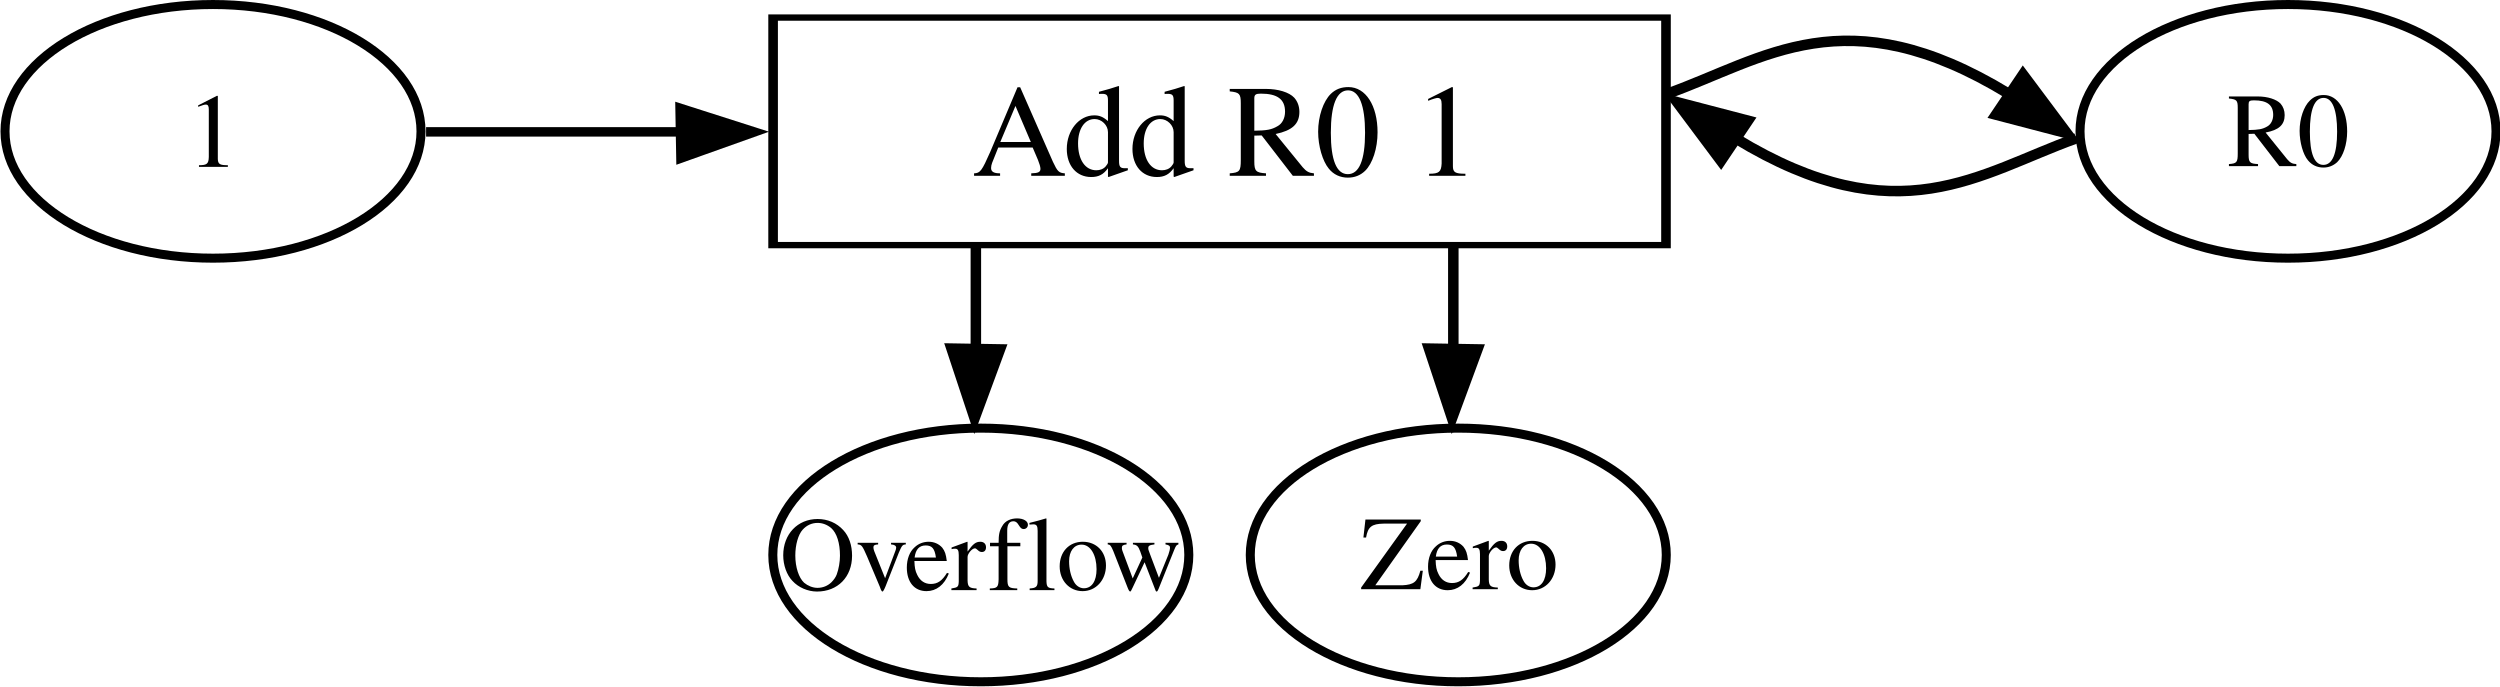
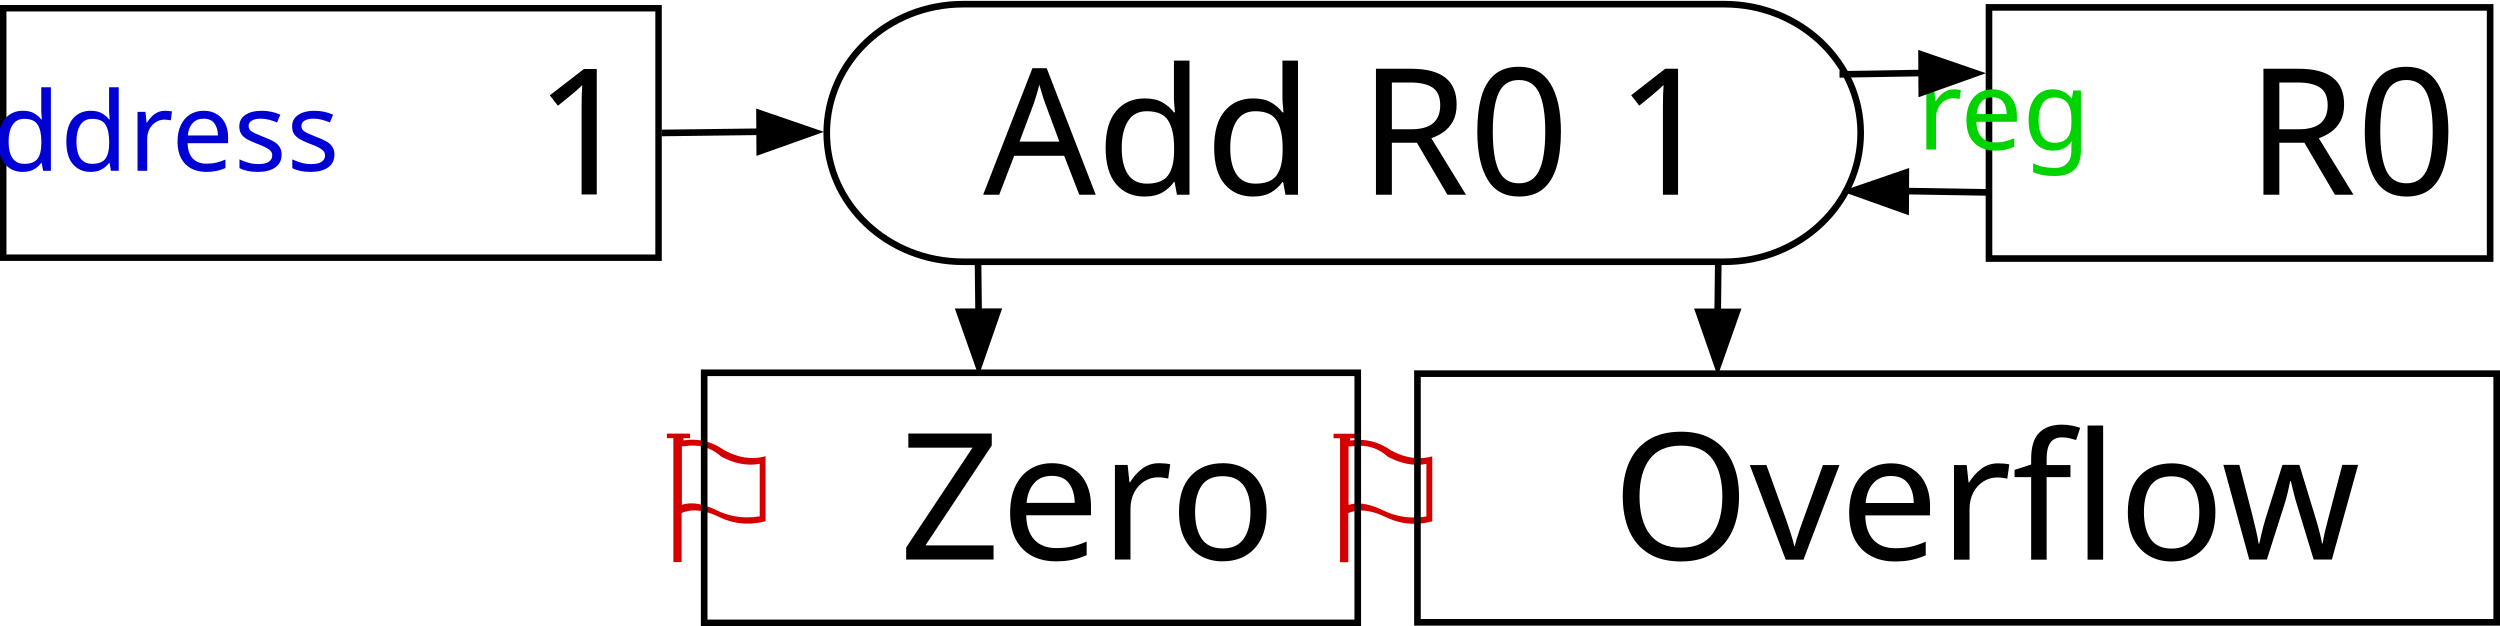
- <svg xmlns="http://www.w3.org/2000/svg" width="190.344pt" height="52.253pt" viewBox="0 0 190.428 52.337" id="svg2" version="1.1">
-   <defs id="defs85" />
-   <polygon points="108.298,-124.892 15.298,-124.892 15.298,-124.892 15.298,-160.892 108.298,-160.892 " id="polygon19" style="fill:none;stroke:#000000" transform="matrix(0.7321703,0,0,0.4820145,47.64487,78.8922)" />
-   <text x="93.357" y="13.407" font-size="14.00" id="text25" style="font-size:10.23px;font-family:Times, serif;text-anchor:middle">
-     <tspan id="tspan4530" style="font-size:10.016px">Add R0 1</tspan>
+ <svg xmlns="http://www.w3.org/2000/svg" width="453.326pt" height="113.392pt" viewBox="0 0 454.187 113.059" id="svg2" version="1.1">
+   <defs id="defs57" />
+   <text xml:space="preserve" style="font-style:normal;font-variant:normal;font-weight:normal;font-stretch:normal;font-size:32.061px;line-height:125%;font-family:'PT Serif';-inkscape-font-specification:'PT Serif, Normal';text-align:center;letter-spacing:0px;word-spacing:0px;writing-mode:lr-tb;text-anchor:middle;fill:#000000;fill-opacity:1;stroke:none;stroke-width:1px;stroke-linecap:butt;stroke-linejoin:miter;stroke-opacity:1" x="-297.249" y="2.177" id="text4395">
+     <tspan id="tspan4397" x="-297.249" y="2.177" />
  </text>
-   <g id="g4389" transform="translate(27.60956,-7.159862)">
-     <text style="font-size:14px;font-family:Times, serif;text-anchor:middle" id="text14-7-9-1" font-size="14.00" y="19.828" x="146.792">
-       <tspan style="font-size:8.013px" id="tspan4405-7-2">R0</tspan>
+   <g id="g5128" transform="translate(-27.54605,-98.73074)">
+     <rect rx="0" style="color:#000000;clip-rule:nonzero;display:inline;overflow:visible;visibility:visible;opacity:1;isolation:auto;mix-blend-mode:normal;color-interpolation:sRGB;color-interpolation-filters:linearRGB;solid-color:#000000;solid-opacity:1;fill:none;fill-opacity:1;fill-rule:nonzero;stroke:#000000;stroke-width:1.202;stroke-linecap:butt;stroke-linejoin:miter;stroke-miterlimit:4;stroke-dasharray:none;stroke-dashoffset:8;stroke-opacity:1;color-rendering:auto;image-rendering:auto;shape-rendering:auto;text-rendering:auto;enable-background:accumulate" id="rect4205-0-6-1" width="91.046" height="45.625" x="388.896" y="99.801" ry="0" />
+     <text id="text4212-2-2" y="133.835" x="435.644" style="font-style:normal;font-weight:normal;font-size:32.061px;line-height:125%;font-family:sans-serif;letter-spacing:0px;word-spacing:0px;fill:#000000;fill-opacity:1;stroke:none;stroke-width:1px;stroke-linecap:butt;stroke-linejoin:miter;stroke-opacity:1" xml:space="preserve">
+       <tspan style="font-style:normal;font-variant:normal;font-weight:normal;font-stretch:normal;font-family:'PT Mono';-inkscape-font-specification:'PT Mono'" y="133.835" x="435.644" id="tspan4214-9-7">R0</tspan>
    </text>
-     <ellipse transform="scale(-1,1)" ry="9.672" rx="15.862" style="fill:none;stroke:#000000;stroke-width:0.688" id="ellipse12-3-8-6" cy="17.176" cx="-146.764" />
-     <g transform="matrix(0,1,1,0,79.47065,-1.322285)" id="g4234">
-       <polygon points="65.298,-171.291 61.798,-161.291 58.298,-171.291 65.298,-171.291 " id="polygon32-9-9" style="fill:#000000;stroke:#000000" transform="matrix(-0.4759161,0.320118,-0.3201181,-0.4759161,-6.141285,-76.1293)" />
-       <path d="m 19.034,51.135 c 2.627,-7.351 7.561,-13.556 0,-25.966" id="path30-2-7" style="fill:none;stroke:#000000;stroke-width:0.801;stroke-miterlimit:4;stroke-dasharray:none" />
-       <path d="m 15.618,19.995 c -2.627,7.351 -7.561,13.556 0,25.966" id="path30-2-7-3" style="fill:none;stroke:#000000;stroke-width:0.801;stroke-miterlimit:4;stroke-dasharray:none" />
-       <polygon points="65.298,-171.291 65.298,-171.291 61.798,-161.291 58.298,-171.291 " id="polygon32-9-9-1" style="fill:#000000;stroke:#000000" transform="matrix(0.4759161,-0.320118,0.3201181,0.4759161,41.05522,147.2602)" />
+     <text id="text4534-1" y="125.619" x="412.397" style="font-style:normal;font-variant:normal;font-weight:normal;font-stretch:normal;font-size:32.061px;line-height:125%;font-family:'PT Serif';-inkscape-font-specification:'PT Serif, Normal';text-align:center;letter-spacing:0px;word-spacing:0px;writing-mode:lr-tb;text-anchor:middle;fill:#00d400;fill-opacity:1;stroke:none;stroke-width:1px;stroke-linecap:butt;stroke-linejoin:miter;stroke-opacity:1" xml:space="preserve">
+       <tspan style="font-style:normal;font-variant:normal;font-weight:normal;font-stretch:normal;font-size:20.038px;font-family:'PT mono';-inkscape-font-specification:'PT mono';fill:#00d400" y="125.619" x="412.397" id="tspan4536-5">reg</tspan>
+     </text>
+   </g>
+   <path d="m 120.189,23.882 c 5.314,-0.066 11.738,-0.145 17.708,-0.219" id="path30-5-7-2-2" style="fill:none;stroke:#000000;stroke-width:1.202;stroke-miterlimit:4;stroke-dasharray:none" />
+   <polygon points="61.798,-161.291 58.298,-171.291 65.298,-171.291 65.298,-171.291 " id="polygon32-9-9-8-6-6-69-8" style="fill:#000000;stroke:#000000;stroke-width:0.726;stroke-miterlimit:4;stroke-dasharray:none" transform="matrix(-0.00586955,-1.071876,1.071877,-0.00586935,321.7586,88.98128)" />
+   <rect rx="24.773" style="color:#000000;clip-rule:nonzero;display:inline;overflow:visible;visibility:visible;opacity:1;isolation:auto;mix-blend-mode:normal;color-interpolation:sRGB;color-interpolation-filters:linearRGB;solid-color:#000000;solid-opacity:1;fill:none;fill-opacity:1;fill-rule:nonzero;stroke:#000000;stroke-width:1.202;stroke-linecap:butt;stroke-linejoin:miter;stroke-miterlimit:4;stroke-dasharray:none;stroke-dashoffset:8;stroke-opacity:1;color-rendering:auto;image-rendering:auto;shape-rendering:auto;text-rendering:auto;enable-background:accumulate" id="rect4219-6" width="187.841" height="46.794" x="150.198" y="0.485" ry="23.397" />
+   <text x="245.219" y="35.104" font-size="14.00" id="text25-75" style="font-size:10.233px;font-family:Times, serif;text-anchor:middle;fill:#000000;stroke-width:1.414;stroke-miterlimit:4;stroke-dasharray:none">
+     <tspan id="tspan4530-6-3" style="font-style:normal;font-variant:normal;font-weight:normal;font-stretch:normal;font-size:32.061px;font-family:'PT Mono';-inkscape-font-specification:'PT Mono';fill:#000000;stroke-width:1.414;stroke-miterlimit:4;stroke-dasharray:none">Add R0 1</tspan>
+   </text>
+   <g id="g5189" transform="translate(-27.54605,-132.6086)">
+     <path style="fill:none;stroke:#000000;stroke-width:1.202;stroke-miterlimit:4;stroke-dasharray:none" id="path30-5-7-2-2-2" d="m 361.74,145.846 c 4.443,-0.073 9.815,-0.162 14.808,-0.245" />
+     <polygon transform="matrix(-0.00586955,-1.071876,1.071877,-0.00586935,560.416,210.9332)" style="fill:#000000;stroke:#000000;stroke-width:0.726;stroke-miterlimit:4;stroke-dasharray:none" id="polygon32-9-9-8-6-6-69-8-5" points="61.798,-161.291 58.298,-171.291 65.298,-171.291 65.298,-171.291 " />
+   </g>
+   <g id="g5185" transform="translate(-27.54605,-132.6086)">
+     <path style="fill:none;stroke:#000000;stroke-width:1.202;stroke-miterlimit:4;stroke-dasharray:none" id="path30-5-7-2-2-2-7" d="m 388.909,167.294 c -4.509,-0.073 -9.959,-0.162 -15.025,-0.245" />
+     <polygon transform="matrix(0.00586955,-1.071876,-1.071877,-0.00586935,190.0163,232.3805)" style="fill:#000000;stroke:#000000;stroke-width:0.726;stroke-miterlimit:4;stroke-dasharray:none" id="polygon32-9-9-8-6-6-69-8-5-6" points="65.298,-171.291 65.298,-171.291 61.798,-161.291 58.298,-171.291 " />
+   </g>
+   <text xml:space="preserve" style="font-style:normal;font-variant:normal;font-weight:normal;font-stretch:normal;font-size:32.061px;line-height:125%;font-family:'PT Serif';-inkscape-font-specification:'PT Serif, Normal';text-align:center;letter-spacing:0px;word-spacing:0px;writing-mode:lr-tb;text-anchor:middle;fill:#000000;fill-opacity:1;stroke:none;stroke-width:1px;stroke-linecap:butt;stroke-linejoin:miter;stroke-opacity:1" x="-281.736" y="-99.248" id="text4395-8">
+     <tspan id="tspan4397-5" x="-281.736" y="-99.248" />
+   </text>
+   <g id="g5703" transform="translate(-30.8127,201.5289)">
+     <rect rx="0" style="color:#000000;clip-rule:nonzero;display:inline;overflow:visible;visibility:visible;opacity:1;isolation:auto;mix-blend-mode:normal;color-interpolation:sRGB;color-interpolation-filters:linearRGB;solid-color:#000000;solid-opacity:1;fill:none;fill-opacity:1;fill-rule:nonzero;stroke:#000000;stroke-width:1.171;stroke-linecap:butt;stroke-linejoin:miter;stroke-miterlimit:4;stroke-dasharray:none;stroke-dashoffset:8;stroke-opacity:1;color-rendering:auto;image-rendering:auto;shape-rendering:auto;text-rendering:auto;enable-background:accumulate" id="rect4205-0" width="119.057" height="45.32" x="31.398" y="-200.306" ry="0" />
+     <text transform="scale(1.001789,0.9982146)" id="text4212" y="-166.763" x="127.623" style="font-style:normal;font-weight:normal;font-size:32.004px;line-height:125%;font-family:sans-serif;letter-spacing:0px;word-spacing:0px;fill:#000000;fill-opacity:1;stroke:none;stroke-width:1px;stroke-linecap:butt;stroke-linejoin:miter;stroke-opacity:1" xml:space="preserve">
+       <tspan style="font-style:normal;font-variant:normal;font-weight:normal;font-stretch:normal;font-family:'PT Mono';-inkscape-font-specification:'PT Mono'" y="-166.763" x="127.623" id="tspan4214">1</tspan>
+     </text>
+     <text transform="scale(1.001789,0.9982146)" id="text4534-0" y="-171.083" x="76.038" style="font-style:normal;font-variant:normal;font-weight:normal;font-stretch:normal;font-size:32.004px;line-height:125%;font-family:'PT Serif';-inkscape-font-specification:'PT Serif, Normal';text-align:center;letter-spacing:0px;word-spacing:0px;writing-mode:lr-tb;text-anchor:middle;fill:#0000d4;fill-opacity:1;stroke:none;stroke-width:1px;stroke-linecap:butt;stroke-linejoin:miter;stroke-opacity:1" xml:space="preserve">
+       <tspan style="font-style:normal;font-variant:normal;font-weight:normal;font-stretch:normal;font-size:20.003px;font-family:'PT mono';-inkscape-font-specification:'PT mono';fill:#0000d4" y="-171.083" x="76.038" id="tspan4536-8">address</tspan>
+     </text>
+   </g>
+   <g id="g5738" transform="translate(-42.84615,10.33775)">
+     <text id="text4212-2-3" y="91.064" x="335.706" style="font-style:normal;font-weight:normal;font-size:32.061px;line-height:125%;font-family:sans-serif;letter-spacing:0px;word-spacing:0px;fill:#000000;fill-opacity:1;stroke:none;stroke-width:1px;stroke-linecap:butt;stroke-linejoin:miter;stroke-opacity:1" xml:space="preserve">
+       <tspan style="font-style:normal;font-variant:normal;font-weight:normal;font-stretch:normal;font-family:'PT Mono';-inkscape-font-specification:'PT Mono'" y="91.064" x="335.706" id="tspan4214-9-5">Overflow</tspan>
+     </text>
+     <text id="text4467-3" y="91.624" x="314.931" style="font-style:normal;font-variant:normal;font-weight:normal;font-stretch:normal;font-size:32.061px;line-height:125%;font-family:'PT Serif';-inkscape-font-specification:'PT Serif, Normal';text-align:center;letter-spacing:0px;word-spacing:0px;writing-mode:lr-tb;text-anchor:middle;fill:#d40000;fill-opacity:1;stroke:none;stroke-width:1px;stroke-linecap:butt;stroke-linejoin:miter;stroke-opacity:1" xml:space="preserve">
+       <tspan y="91.624" x="314.931" id="tspan4469-4">⚐</tspan>
+     </text>
+     <rect transform="scale(1,-1)" rx="0" style="color:#000000;clip-rule:nonzero;display:inline;overflow:visible;visibility:visible;opacity:1;isolation:auto;mix-blend-mode:normal;color-interpolation:sRGB;color-interpolation-filters:linearRGB;solid-color:#000000;solid-opacity:1;fill:none;fill-opacity:1;fill-rule:nonzero;stroke:#000000;stroke-width:1.202;stroke-linecap:butt;stroke-linejoin:miter;stroke-miterlimit:4;stroke-dasharray:none;stroke-dashoffset:8;stroke-opacity:1;color-rendering:auto;image-rendering:auto;shape-rendering:auto;text-rendering:auto;enable-background:accumulate" id="rect4205-0-6-11" width="196.071" height="45.177" x="300.361" y="-102.448" ry="0" />
+     <g transform="translate(-50.62411,0)" id="g5734">
+       <path d="m 405.633,37.303 c -0.054,4.796 -0.12,10.594 -0.181,15.982" id="path30-5-7-2-7" style="fill:none;stroke:#000000;stroke-width:1.202;stroke-miterlimit:4;stroke-dasharray:none" />
+       <polygon points="61.798,-161.291 58.298,-171.291 65.298,-171.291 65.298,-171.291 " id="polygon32-9-9-8-6-6-69-2" style="fill:#000000;stroke:#000000;stroke-width:0.725;stroke-miterlimit:4;stroke-dasharray:none" transform="matrix(-1.07189,-0.00246654,-0.00246634,1.07189,471.3662,229.5942)" />
    </g>
  </g>
-   <g id="g4488" transform="translate(55.37095,-50.22878)">
-     <text style="font-size:14px;font-family:Times, serif;text-anchor:middle" id="text14-7-9" font-size="14.00" y="62.953" x="-39.258">
-       <tspan style="font-size:8.013px" id="tspan4405-7">1</tspan>
-     </text>
-     <ellipse transform="scale(-1,1)" ry="9.672" rx="15.862" style="fill:none;stroke:#000000;stroke-width:0.688" id="ellipse12-3-8" cy="60.245" cx="39.238" />
-   </g>
-   <path d="m 32.382,10.056 c 6.276,0 13.863,0 20.914,0" id="path30" style="fill:none;stroke:#000000;stroke-width:0.722;stroke-miterlimit:4;stroke-dasharray:none" />
-   <polygon points="65.298,-171.291 65.298,-171.291 61.798,-161.291 58.298,-171.291 " id="polygon32-9-9-9" style="fill:#000000;stroke:#000000" transform="matrix(0.00999821,0.5718077,0.5919216,-0.00965846,152.4923,-26.83486)" />
-   <g id="g4466" transform="translate(57.1839,0.5799763)">
-     <text style="font-size:14px;font-family:Times, serif;text-anchor:middle" id="text14-7" font-size="14.00" y="44.421" x="17.481">
-       <tspan style="font-size:8.013px" id="tspan4405">Overflow</tspan>
-     </text>
-     <ellipse transform="scale(1,-1)" ry="9.672" rx="15.862" style="fill:none;stroke:#000000;stroke-width:0.688" id="ellipse12-3" cy="-41.741" cx="17.502" />
-     <path style="fill:none;stroke:#000000;stroke-width:0.801;stroke-miterlimit:4;stroke-dasharray:none" id="path30-7" d="m 17.124,18.006 c 0,2.68 0,5.921 0,8.932" />
-     <polygon transform="matrix(0.5734788,0.00968669,-0.00968669,0.5734788,-19.98203,123.5548)" style="fill:#000000;stroke:#000000" id="polygon32-9-9-9-8" points="65.298,-171.291 61.798,-161.291 58.298,-171.291 65.298,-171.291 " />
-   </g>
-   <g id="g4473" transform="translate(44.17423,0.5799763)">
-     <text style="font-size:14px;font-family:Times, serif;text-anchor:middle" id="text14-7-1" font-size="14.00" y="44.353" x="67.007">
-       <tspan style="font-size:8.013px" id="tspan4405-2">Zero</tspan>
-     </text>
-     <ellipse transform="scale(1,-1)" ry="9.672" rx="15.862" style="fill:none;stroke:#000000;stroke-width:0.688" id="ellipse12-3-9" cy="-41.741" cx="66.923" />
-     <path style="fill:none;stroke:#000000;stroke-width:0.801;stroke-miterlimit:4;stroke-dasharray:none" id="path30-7-7" d="m 66.545,18.006 c 0,2.68 0,5.921 0,8.932" />
-     <polygon transform="matrix(0.5734788,0.00968669,-0.00968669,0.5734788,29.43914,123.5548)" style="fill:#000000;stroke:#000000" id="polygon32-9-9-9-8-0" points="58.298,-171.291 65.298,-171.291 65.298,-171.291 61.798,-161.291 " />
+   <text xml:space="preserve" style="font-style:normal;font-weight:normal;font-size:32.061px;line-height:125%;font-family:sans-serif;letter-spacing:0px;word-spacing:0px;fill:#000000;fill-opacity:1;stroke:none;stroke-width:1px;stroke-linecap:butt;stroke-linejoin:miter;stroke-opacity:1" x="163.409" y="101.376" id="text4212-2-3-9">
+     <tspan id="tspan4214-9-5-0" x="163.409" y="101.376" style="font-style:normal;font-variant:normal;font-weight:normal;font-stretch:normal;font-family:'PT Mono';-inkscape-font-specification:'PT Mono'">Zero</tspan>
+   </text>
+   <text xml:space="preserve" style="font-style:normal;font-variant:normal;font-weight:normal;font-stretch:normal;font-size:32.061px;line-height:125%;font-family:'PT Serif';-inkscape-font-specification:'PT Serif, Normal';text-align:center;letter-spacing:0px;word-spacing:0px;writing-mode:lr-tb;text-anchor:middle;fill:#d40000;fill-opacity:1;stroke:none;stroke-width:1px;stroke-linecap:butt;stroke-linejoin:miter;stroke-opacity:1" x="142.633" y="101.935" id="text4467-3-8">
+     <tspan id="tspan4469-4-3" x="142.633" y="101.935">⚐</tspan>
+   </text>
+   <rect ry="0" y="-112.891" x="-246.669" height="45.441" width="118.737" id="rect4205-0-6-11-8" style="color:#000000;clip-rule:nonzero;display:inline;overflow:visible;visibility:visible;opacity:1;isolation:auto;mix-blend-mode:normal;color-interpolation:sRGB;color-interpolation-filters:linearRGB;solid-color:#000000;solid-opacity:1;fill:none;fill-opacity:1;fill-rule:nonzero;stroke:#000000;stroke-width:1.202;stroke-linecap:butt;stroke-linejoin:miter;stroke-miterlimit:4;stroke-dasharray:none;stroke-dashoffset:8;stroke-opacity:1;color-rendering:auto;image-rendering:auto;shape-rendering:auto;text-rendering:auto;enable-background:accumulate" rx="0" transform="scale(-1,-1)" />
+   <g id="g5734-7" transform="matrix(-1,0,0,1,583.3187,10.31125)">
+     <path style="fill:none;stroke:#000000;stroke-width:1.202;stroke-miterlimit:4;stroke-dasharray:none" id="path30-5-7-2-7-3" d="m 405.633,37.303 c -0.054,4.796 -0.12,10.594 -0.181,15.982" />
+     <polygon transform="matrix(-1.07189,-0.00246654,-0.00246634,1.07189,471.3662,229.5942)" style="fill:#000000;stroke:#000000;stroke-width:0.725;stroke-miterlimit:4;stroke-dasharray:none" id="polygon32-9-9-8-6-6-69-2-1" points="58.298,-171.291 65.298,-171.291 65.298,-171.291 61.798,-161.291 " />
  </g>
</svg>
